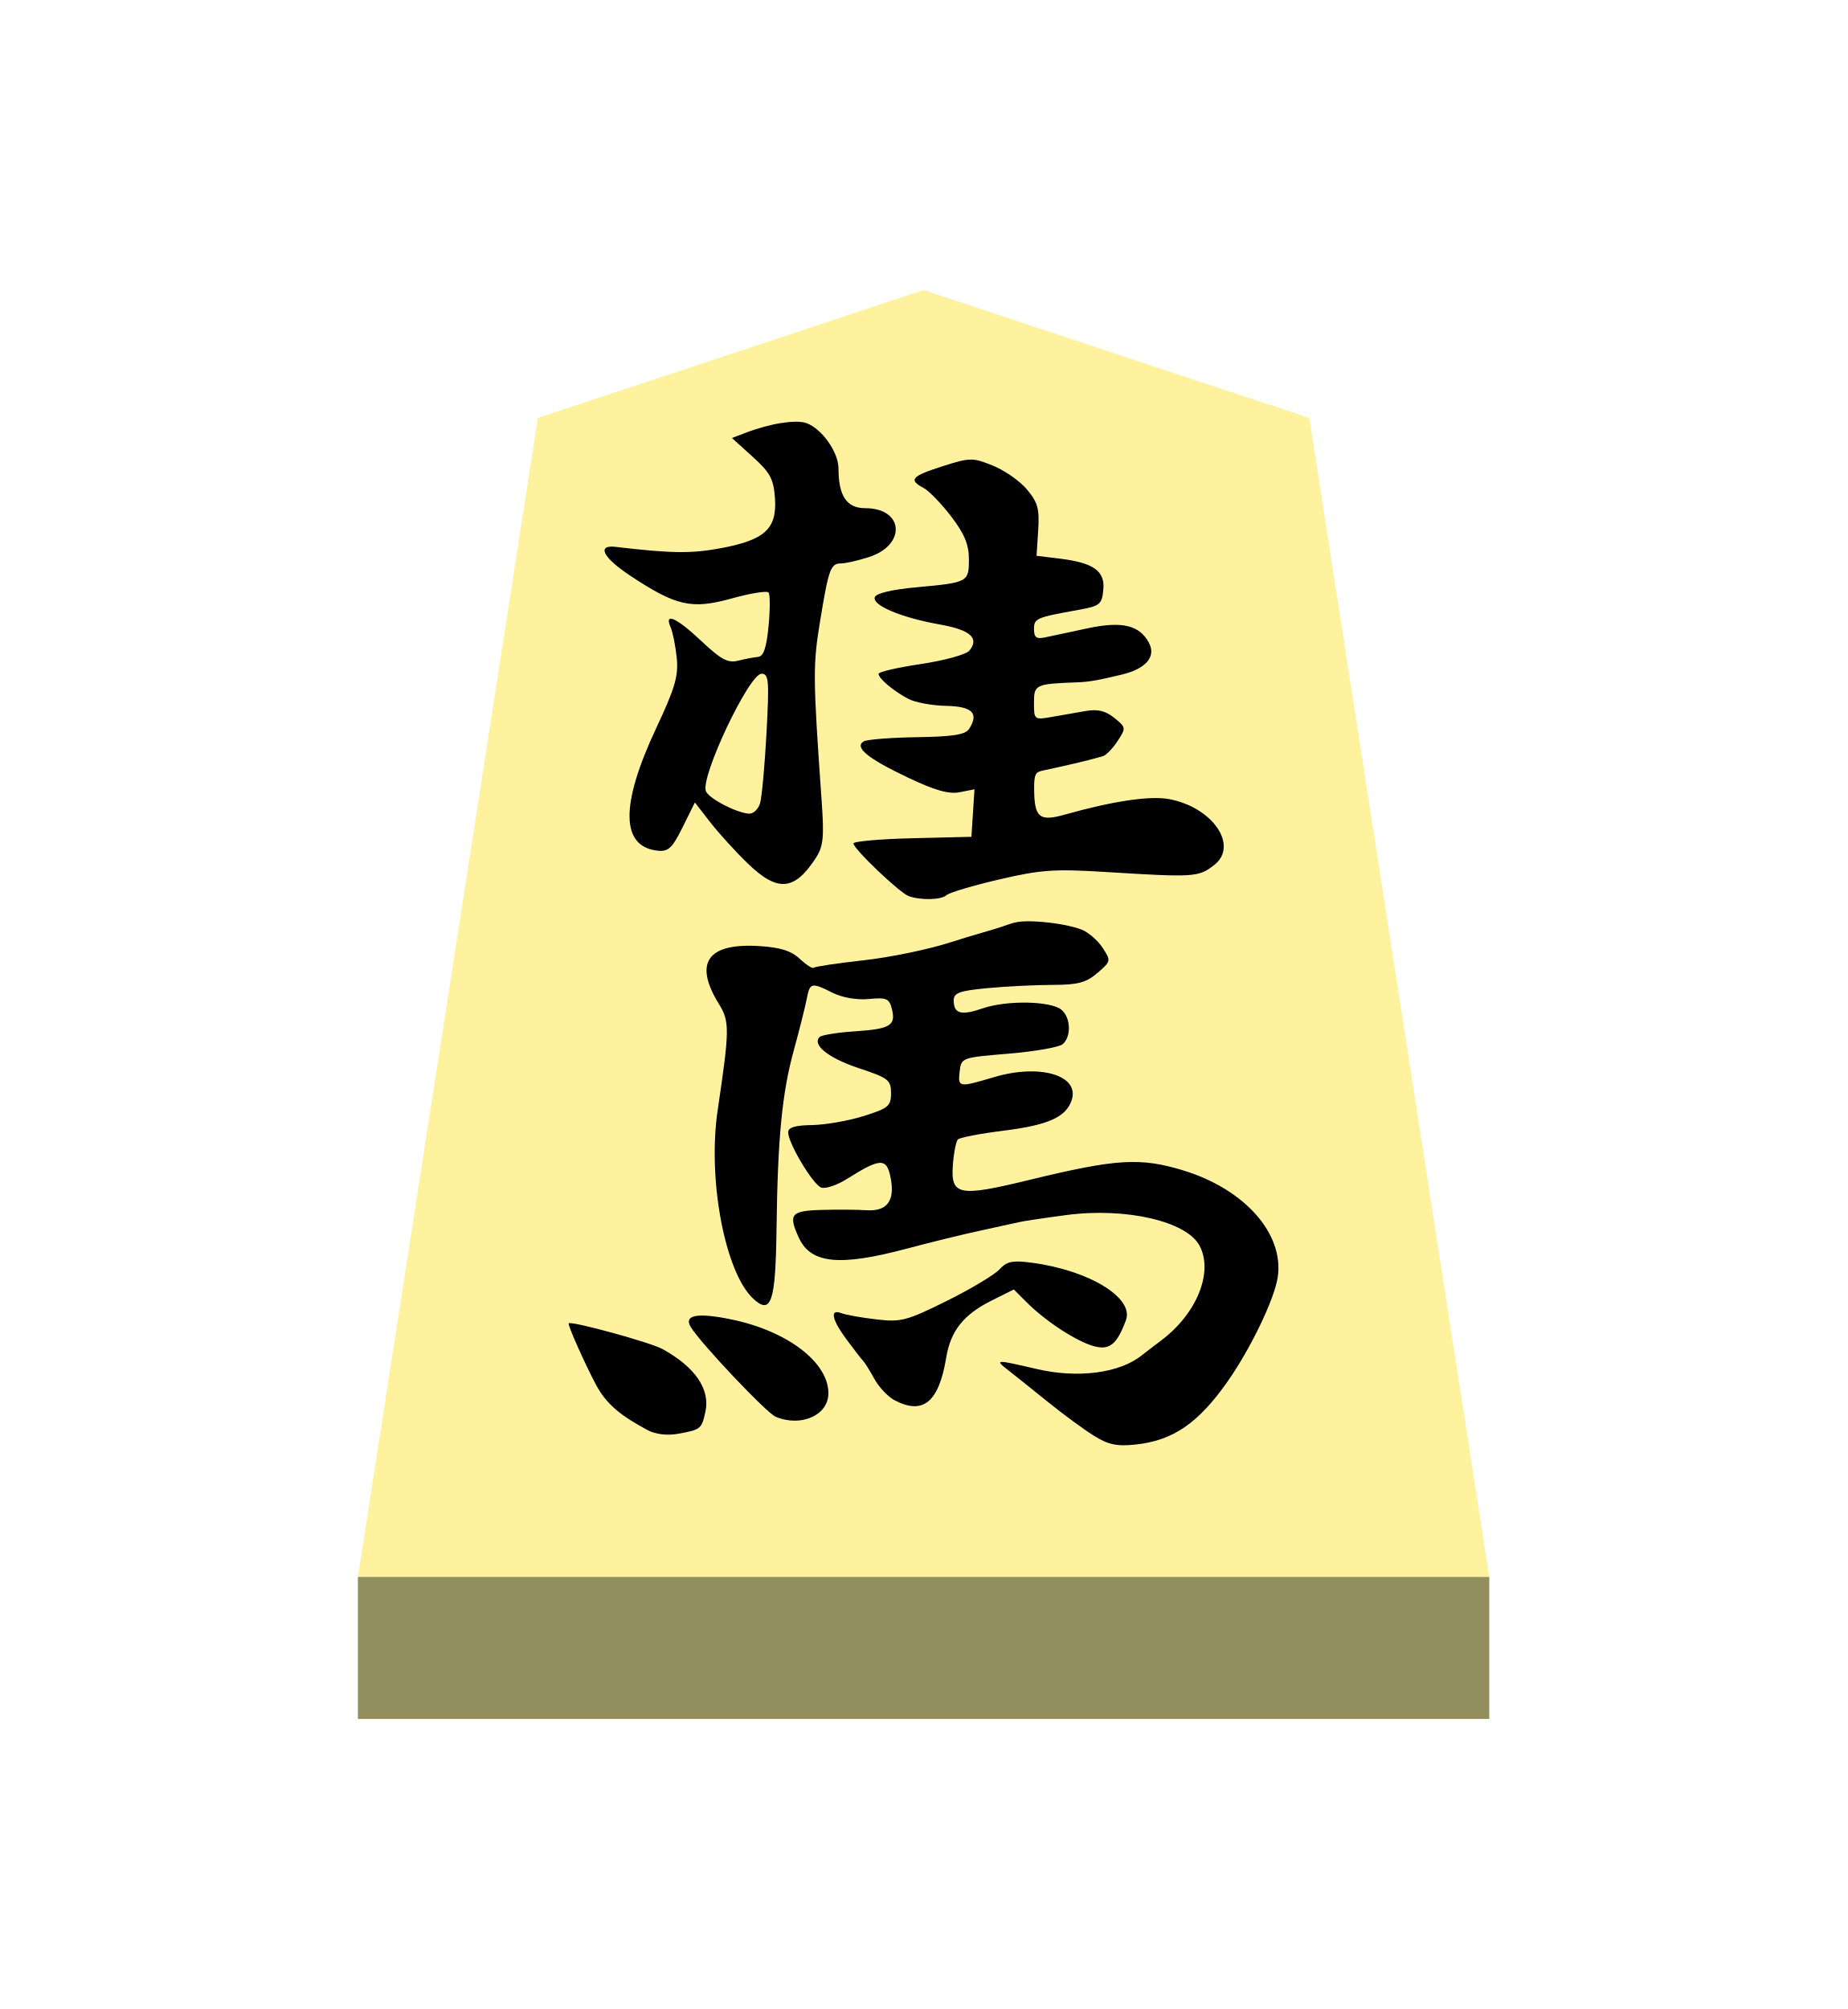
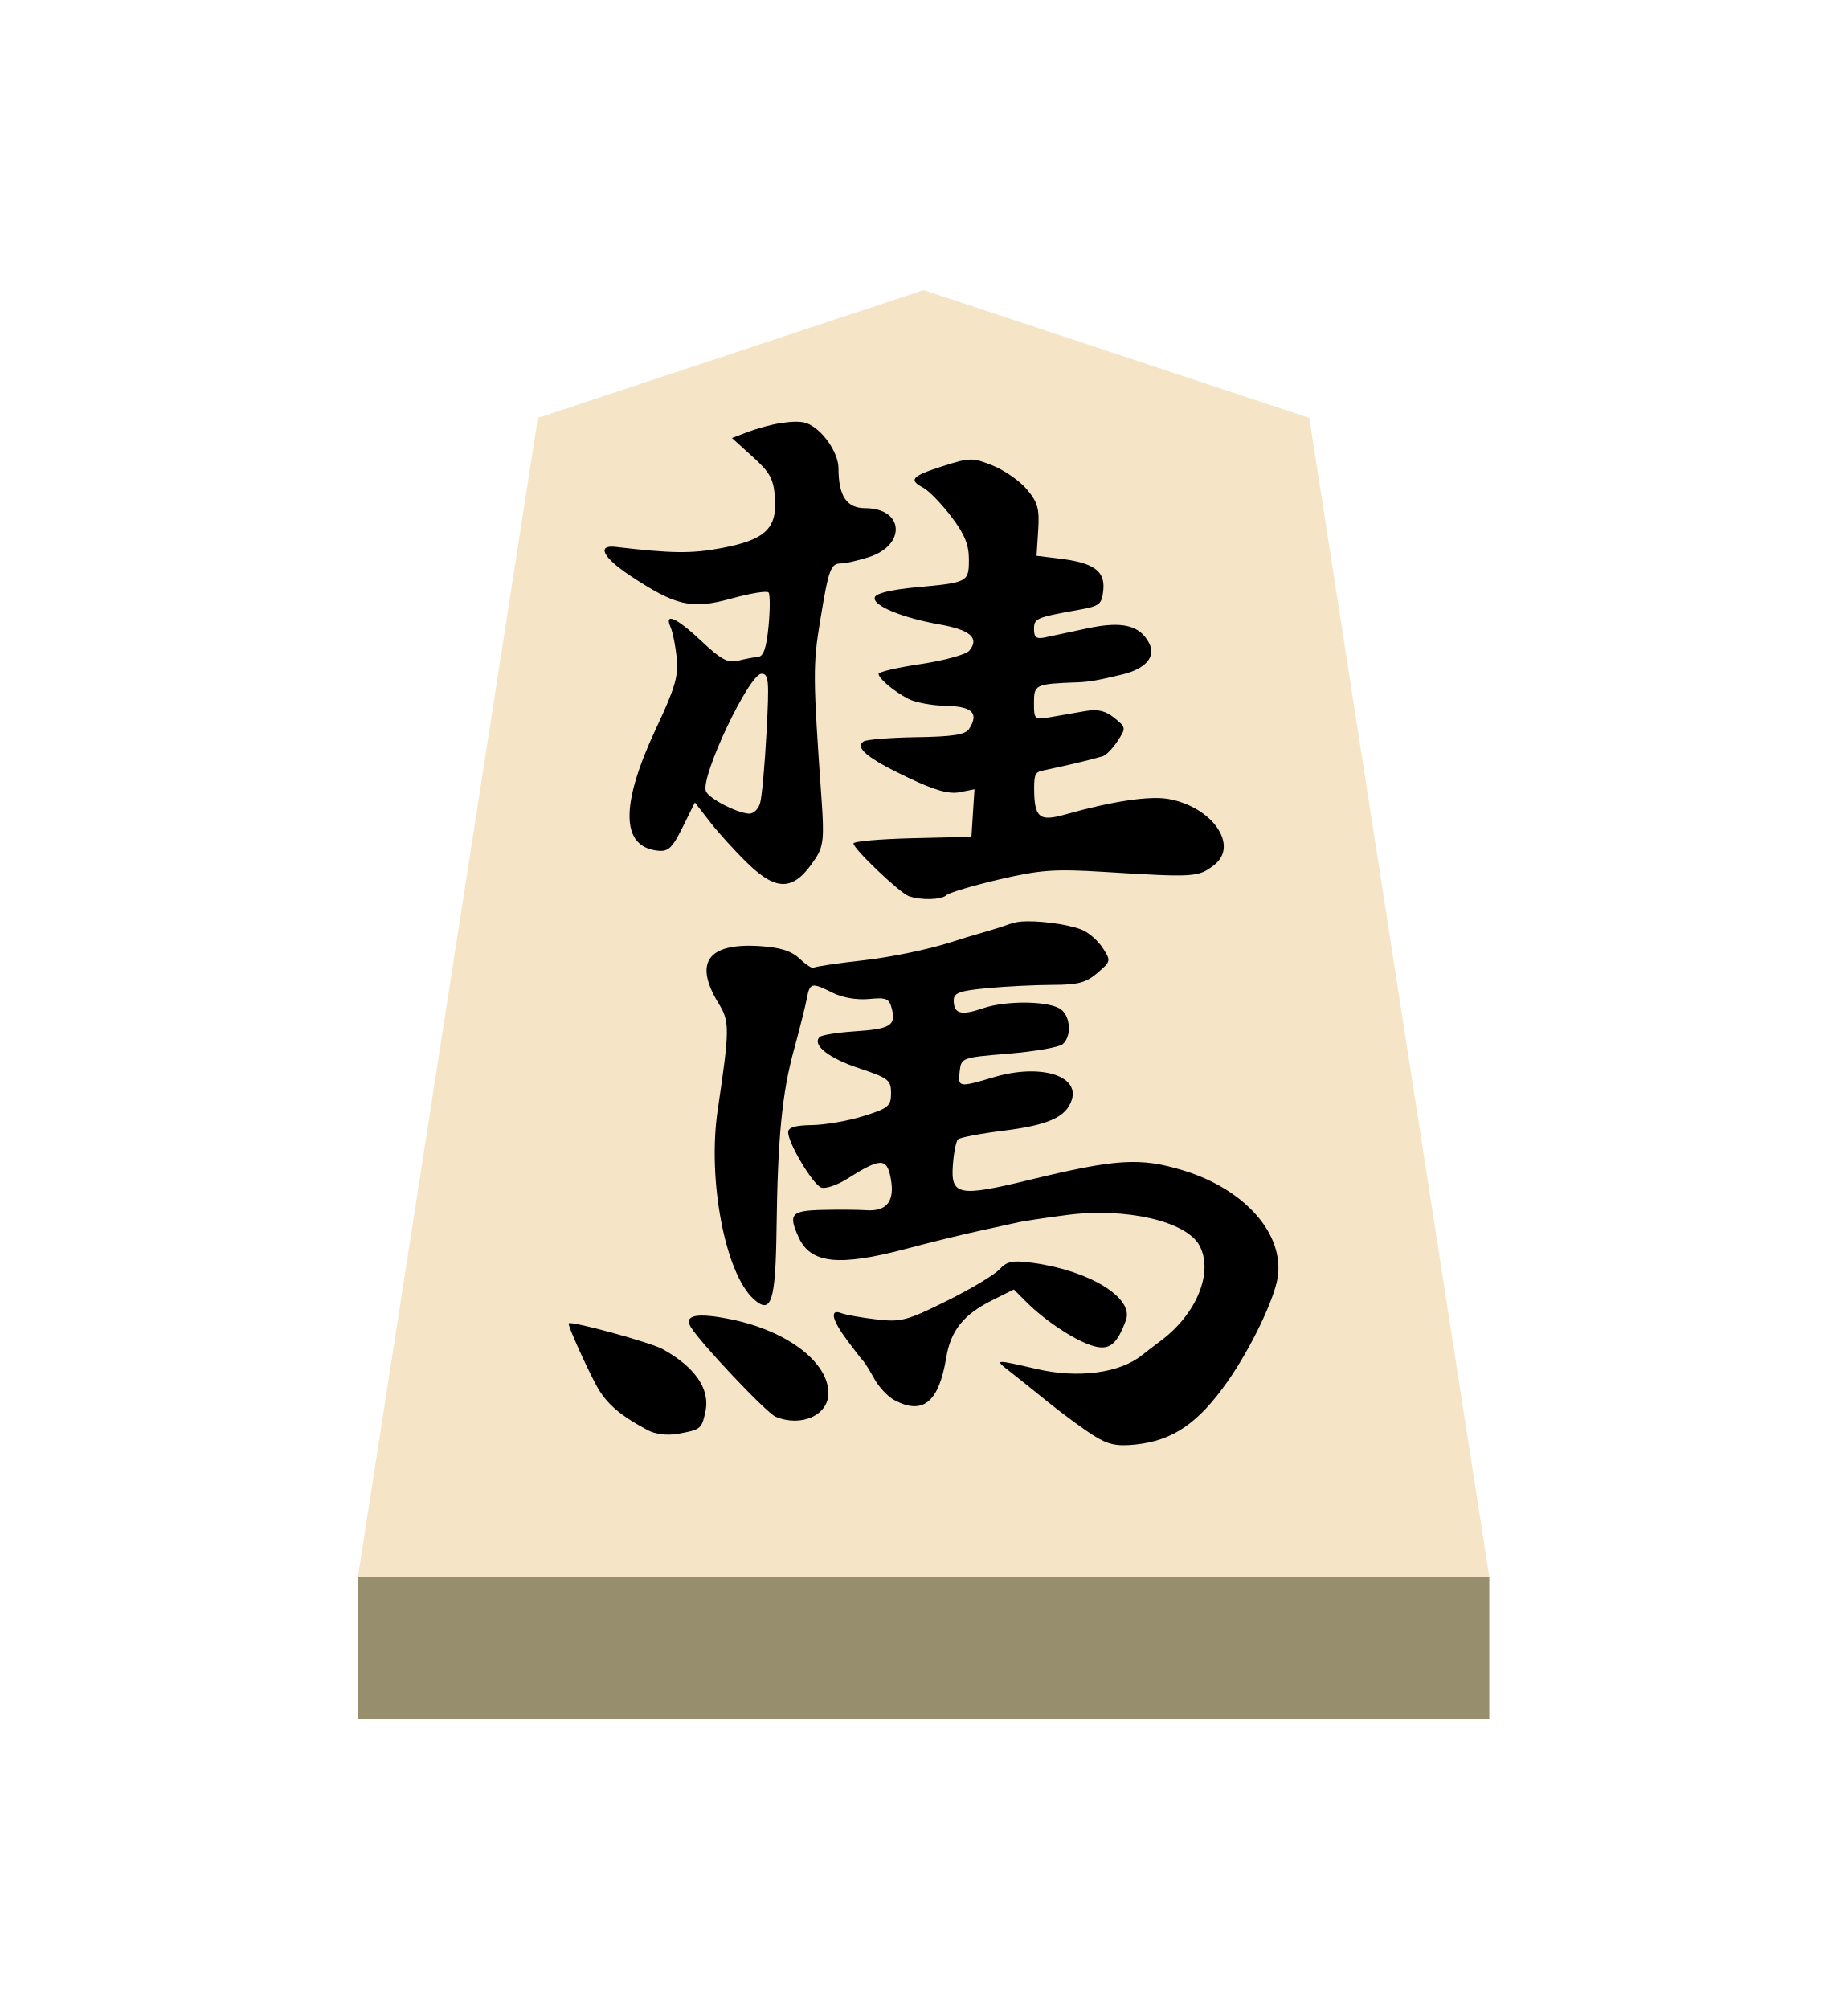
<svg xmlns="http://www.w3.org/2000/svg" viewBox="-1.542 -1.677 41.634 45.274" version="1.1" id="svg1" xml:space="preserve">
  <defs id="defs1" />
  <g id="layer1" transform="matrix(0.8885016,0,0,1,-74.01766,-166.14)">
-     <path style="fill:#fff29e;fill-opacity:1;fill-rule:evenodd;stroke:none;stroke-width:0.367;stroke-linecap:round;stroke-linejoin:round;paint-order:stroke fill markers" d="m 105,171 9.785,2.881 L 119.35,200 H 90.65 l 4.565,-26.119 z" id="path13" />
-     <path style="display:inline;fill:#938e5e;fill-opacity:1;fill-rule:evenodd;stroke:none;stroke-width:0.386;stroke-linecap:round;stroke-linejoin:round;stroke-dasharray:none;stroke-opacity:1;paint-order:stroke fill markers" d="m 90.65,200 -3e-6,3.2 H 119.35 V 200 Z" id="path45" />
+     <path style="fill:#f5e5c6;fill-opacity:1;fill-rule:evenodd;stroke:none;stroke-width:0.367;stroke-linecap:round;stroke-linejoin:round;paint-order:stroke fill markers" d="m 105,171 9.785,2.881 L 119.35,200 H 90.65 l 4.565,-26.119 z" id="path13" />
+     <path style="display:inline;fill:#978e6e;fill-opacity:1;fill-rule:evenodd;stroke:none;stroke-width:0.386;stroke-linecap:round;stroke-linejoin:round;stroke-dasharray:none;stroke-opacity:1;paint-order:stroke fill markers" d="m 90.65,200 -3e-6,3.2 H 119.35 V 200 Z" id="path45" />
    <path id="path1" style="display:inline;fill:#000000;stroke-width:0.454" d="m 101.397,173.994 c -0.274,0.039 -0.594,0.115 -0.911,0.222 l -0.348,0.118 0.525,0.422 c 0.444,0.356 0.532,0.501 0.566,0.927 0.056,0.693 -0.249,0.946 -1.361,1.132 -0.751,0.126 -1.266,0.121 -2.68,-0.028 -0.487,-0.051 -0.324,0.24 0.359,0.643 1.173,0.692 1.566,0.771 2.583,0.52 0.475,-0.117 0.896,-0.178 0.937,-0.135 0.04,0.043 0.04,0.383 0,0.757 -0.053,0.489 -0.127,0.683 -0.264,0.694 -0.105,0.008 -0.334,0.047 -0.509,0.086 -0.259,0.058 -0.432,-0.025 -0.927,-0.439 -0.633,-0.531 -0.958,-0.66 -0.784,-0.312 0.054,0.109 0.124,0.419 0.155,0.689 0.046,0.407 -0.043,0.678 -0.522,1.584 -0.915,1.73 -0.901,2.673 0.042,2.76 0.267,0.025 0.368,-0.061 0.629,-0.529 l 0.311,-0.558 0.389,0.445 c 0.214,0.245 0.64,0.661 0.948,0.926 0.759,0.653 1.185,0.624 1.727,-0.115 0.195,-0.266 0.218,-0.463 0.151,-1.301 -0.222,-2.807 -0.224,-3.045 -0.033,-4.072 0.214,-1.156 0.262,-1.27 0.534,-1.27 0.102,0 0.41,-0.062 0.685,-0.139 0.969,-0.269 0.908,-1.106 -0.081,-1.106 -0.469,0 -0.677,-0.275 -0.677,-0.897 0,-0.362 -0.419,-0.891 -0.808,-1.018 -0.133,-0.044 -0.361,-0.043 -0.634,-0.004 z m 4.789,0.826 c -0.167,0.002 -0.357,0.051 -0.705,0.15 -0.791,0.225 -0.87,0.305 -0.482,0.489 0.138,0.066 0.453,0.355 0.7,0.642 0.337,0.392 0.45,0.634 0.45,0.963 0,0.518 -0.019,0.527 -1.332,0.634 -0.625,0.051 -1.022,0.135 -1.055,0.224 -0.069,0.184 0.681,0.462 1.653,0.615 0.772,0.121 1.008,0.308 0.744,0.59 -0.081,0.086 -0.632,0.221 -1.224,0.3 -0.592,0.078 -1.077,0.177 -1.077,0.22 0,0.107 0.384,0.394 0.759,0.567 0.173,0.08 0.601,0.15 0.953,0.156 0.667,0.012 0.839,0.166 0.584,0.52 -0.093,0.129 -0.411,0.174 -1.328,0.186 -0.663,0.009 -1.269,0.052 -1.347,0.095 -0.242,0.133 0.105,0.386 1.118,0.813 0.692,0.292 1.047,0.381 1.32,0.332 l 0.374,-0.066 -0.039,0.535 -0.039,0.536 -1.496,0.032 c -0.823,0.018 -1.496,0.07 -1.496,0.118 0,0.121 1.17,1.112 1.4,1.186 0.309,0.099 0.83,0.087 0.961,-0.022 0.067,-0.055 0.665,-0.214 1.33,-0.352 1.051,-0.218 1.401,-0.241 2.673,-0.171 2.288,0.126 2.382,0.121 2.783,-0.153 0.637,-0.436 -0.036,-1.308 -1.149,-1.489 -0.482,-0.078 -1.43,0.048 -2.634,0.35 -0.653,0.164 -0.778,0.069 -0.781,-0.594 -10e-4,-0.338 0.047,-0.365 0.236,-0.401 0.501,-0.097 1.009,-0.193 1.505,-0.32 0.083,-0.02 0.252,-0.174 0.375,-0.341 0.219,-0.296 0.217,-0.308 -0.082,-0.523 -0.223,-0.16 -0.42,-0.202 -0.726,-0.155 -0.231,0.036 -0.62,0.096 -0.866,0.134 -0.437,0.068 -0.446,0.062 -0.446,-0.315 0,-0.418 0.029,-0.43 1.114,-0.466 0.298,-0.01 0.541,-0.051 1.124,-0.176 0.583,-0.126 0.873,-0.392 0.677,-0.717 -0.239,-0.396 -0.685,-0.489 -1.554,-0.324 -0.433,0.083 -0.917,0.174 -1.074,0.204 -0.225,0.043 -0.286,0.003 -0.286,-0.183 0,-0.246 0.046,-0.263 1.146,-0.439 0.524,-0.084 0.576,-0.122 0.612,-0.448 0.047,-0.427 -0.246,-0.612 -1.121,-0.706 l -0.573,-0.062 0.042,-0.575 c 0.035,-0.484 -0.01,-0.629 -0.286,-0.921 -0.18,-0.19 -0.571,-0.432 -0.868,-0.538 -0.257,-0.091 -0.401,-0.137 -0.568,-0.135 z m -5.299,4.826 c 0.186,0 0.2,0.145 0.128,1.329 -0.044,0.731 -0.117,1.444 -0.162,1.584 -0.045,0.141 -0.173,0.248 -0.289,0.24 -0.326,-0.023 -1.017,-0.345 -1.087,-0.507 -0.14,-0.324 1.097,-2.645 1.41,-2.645 z m 6.591,5.585 c -0.13,0.009 -0.219,0.029 -0.461,0.106 -0.242,0.077 -0.793,0.205 -1.332,0.361 -0.539,0.156 -1.529,0.339 -2.2,0.405 -0.67,0.066 -1.243,0.142 -1.273,0.169 -0.03,0.026 -0.188,-0.064 -0.352,-0.2 -0.218,-0.182 -0.494,-0.259 -1.028,-0.289 -1.315,-0.072 -1.669,0.376 -1.027,1.301 0.278,0.401 0.276,0.573 -0.029,2.399 -0.262,1.567 0.19,3.674 0.913,4.256 0.446,0.359 0.556,0.06 0.58,-1.573 0.03,-2.067 0.139,-3.066 0.442,-4.046 0.143,-0.462 0.289,-0.981 0.326,-1.152 0.078,-0.363 0.118,-0.371 0.661,-0.13 0.243,0.108 0.614,0.164 0.915,0.138 0.445,-0.038 0.516,-0.011 0.582,0.223 0.106,0.375 -0.039,0.453 -0.945,0.506 -0.438,0.026 -0.837,0.083 -0.887,0.127 -0.199,0.177 0.226,0.477 0.997,0.704 0.747,0.22 0.814,0.266 0.814,0.562 0,0.292 -0.067,0.341 -0.7,0.517 -0.385,0.107 -0.972,0.198 -1.305,0.202 -0.424,0.005 -0.605,0.053 -0.605,0.162 0,0.245 0.624,1.174 0.837,1.246 0.106,0.036 0.405,-0.053 0.664,-0.199 0.845,-0.474 1.003,-0.475 1.101,-0.01 0.109,0.515 -0.095,0.751 -0.619,0.72 -0.216,-0.013 -0.721,-0.016 -1.124,-0.007 -0.788,0.018 -0.861,0.094 -0.591,0.621 0.302,0.59 1.023,0.657 2.723,0.256 0.63,-0.149 1.489,-0.336 1.91,-0.415 0.42,-0.08 0.85,-0.164 0.955,-0.186 0.105,-0.023 0.645,-0.095 1.201,-0.16 1.502,-0.177 3.047,0.138 3.378,0.688 0.359,0.595 -0.067,1.534 -0.969,2.136 -0.2,0.134 -0.421,0.284 -0.491,0.334 -0.559,0.403 -1.619,0.528 -2.66,0.313 -1.078,-0.222 -1.088,-0.221 -0.709,0.042 0.173,0.12 0.621,0.438 0.995,0.707 0.375,0.269 0.89,0.605 1.146,0.748 0.369,0.207 0.587,0.248 1.062,0.204 0.955,-0.089 1.597,-0.481 2.345,-1.43 0.581,-0.738 1.177,-1.838 1.264,-2.334 0.172,-0.98 -0.833,-1.992 -2.399,-2.415 -1.09,-0.295 -1.698,-0.261 -3.909,0.217 -1.785,0.386 -1.99,0.35 -1.931,-0.342 0.023,-0.272 0.08,-0.529 0.127,-0.572 0.047,-0.043 0.567,-0.132 1.156,-0.197 1.144,-0.127 1.594,-0.308 1.733,-0.696 0.198,-0.554 -0.814,-0.817 -1.972,-0.511 -0.899,0.237 -0.919,0.234 -0.872,-0.13 0.04,-0.308 0.054,-0.312 1.241,-0.399 0.661,-0.049 1.276,-0.144 1.369,-0.212 0.227,-0.168 0.211,-0.601 -0.029,-0.778 -0.27,-0.199 -1.389,-0.217 -1.994,-0.032 -0.553,0.169 -0.738,0.124 -0.738,-0.18 0,-0.168 0.147,-0.216 0.859,-0.275 0.473,-0.04 1.214,-0.072 1.648,-0.073 0.645,-8.5e-4 0.852,-0.05 1.139,-0.269 0.345,-0.264 0.347,-0.273 0.128,-0.571 -0.123,-0.166 -0.365,-0.351 -0.54,-0.409 -0.387,-0.131 -1.134,-0.206 -1.523,-0.179 z m -0.252,7.672 c -0.123,0.022 -0.206,0.075 -0.305,0.169 -0.129,0.123 -0.731,0.443 -1.338,0.71 -1.014,0.446 -1.158,0.48 -1.785,0.414 -0.375,-0.039 -0.773,-0.102 -0.884,-0.14 -0.304,-0.104 -0.244,0.146 0.148,0.613 0.192,0.229 0.378,0.442 0.414,0.473 0.035,0.031 0.159,0.209 0.276,0.396 0.116,0.187 0.345,0.402 0.509,0.479 0.724,0.34 1.125,0.047 1.312,-0.956 0.113,-0.608 0.438,-0.972 1.15,-1.288 l 0.566,-0.251 0.322,0.286 c 0.48,0.427 1.248,0.874 1.694,0.988 0.408,0.104 0.599,-0.03 0.828,-0.583 0.207,-0.5 -0.923,-1.117 -2.365,-1.291 -0.255,-0.031 -0.417,-0.04 -0.54,-0.018 z m -8.006,1.217 c -0.176,0.028 -0.22,0.11 -0.128,0.246 0.245,0.363 1.924,1.939 2.156,2.025 0.647,0.239 1.337,-0.035 1.337,-0.531 0,-0.695 -1.034,-1.398 -2.445,-1.66 -0.436,-0.081 -0.744,-0.107 -0.92,-0.08 z m -3.222,0.165 c -0.037,0.031 0.433,0.954 0.695,1.39 0.263,0.437 0.638,0.699 1.309,1.018 0.196,0.093 0.489,0.125 0.763,0.082 0.581,-0.092 0.604,-0.108 0.7,-0.497 0.126,-0.508 -0.261,-1.009 -1.09,-1.414 -0.305,-0.149 -2.308,-0.637 -2.377,-0.579 z" />
  </g>
</svg>
